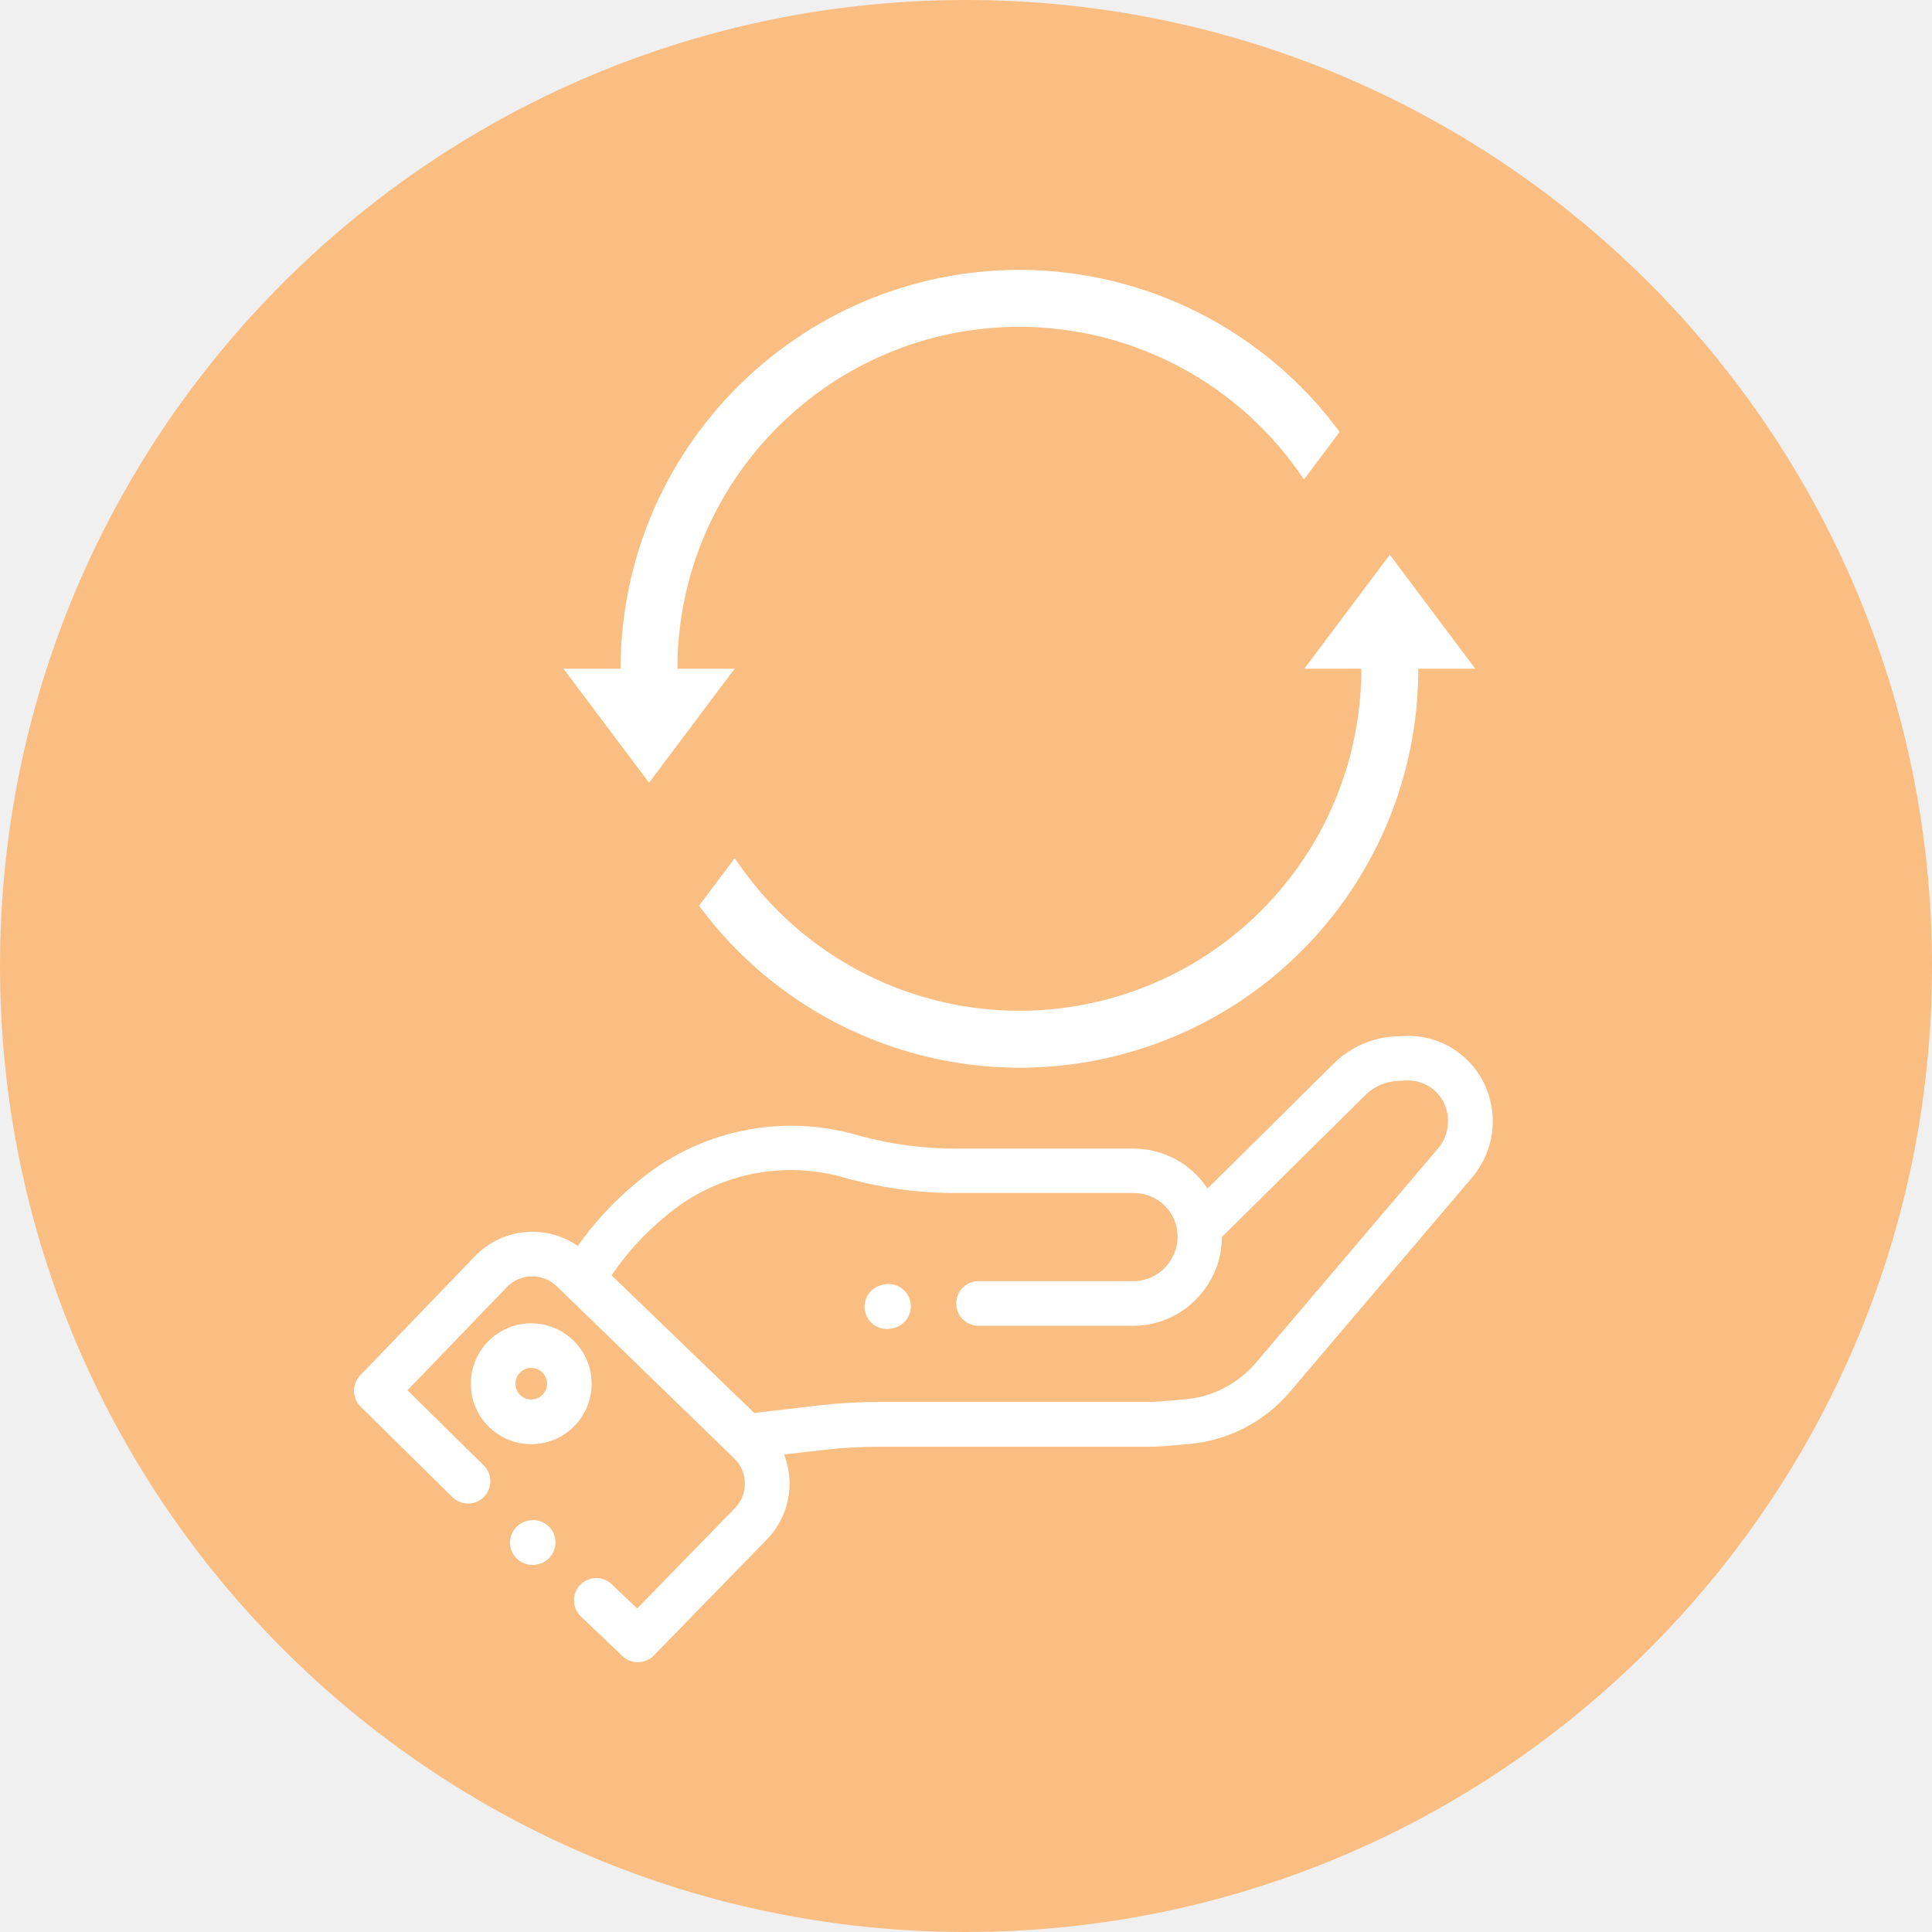
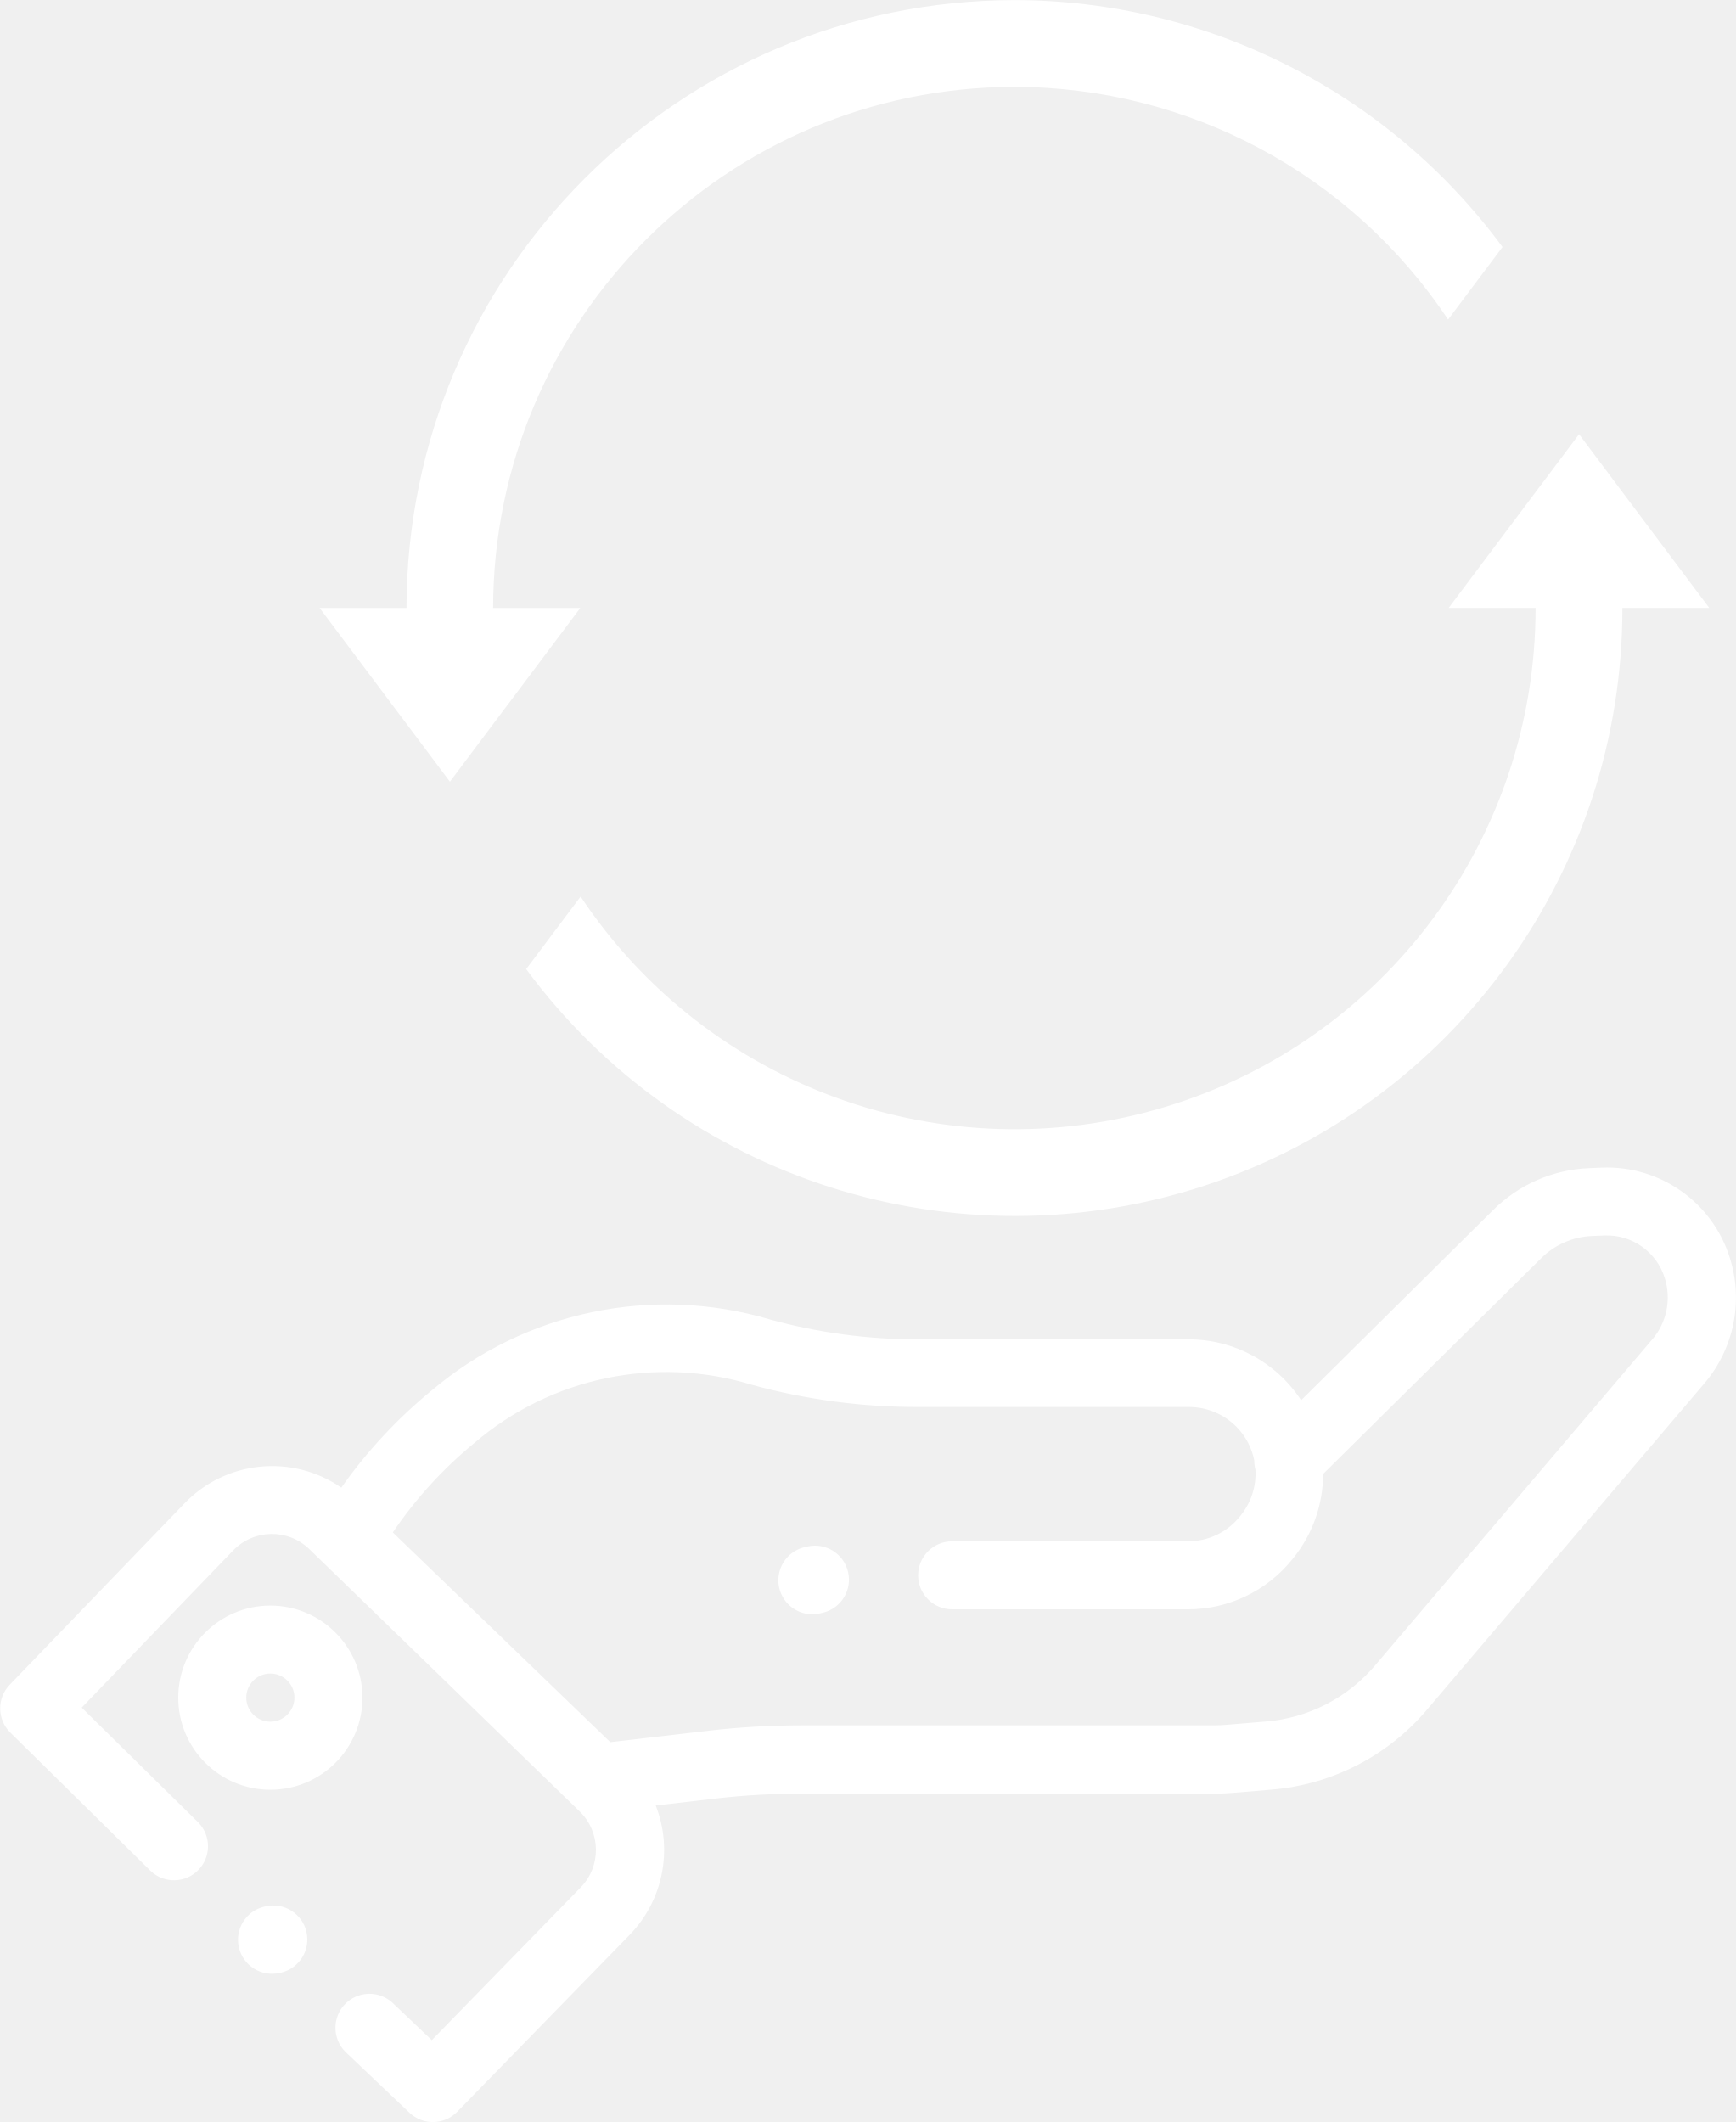
- <svg xmlns="http://www.w3.org/2000/svg" width="62" height="62" viewBox="0 0 62 62">
-   <g id="Group_779" data-name="Group 779" transform="translate(-144 -884)">
-     <circle id="Ellipse_61" data-name="Ellipse 61" cx="31" cy="31" r="31" transform="translate(144 884)" fill="#fbbe82" />
-     <g id="Group_242" data-name="Group 242" transform="translate(134.376 1041.656)">
-       <path id="Path_4934" data-name="Path 4934" d="M57.4,283a2.71,2.71,0,0,0-2.7-1.9l-.261.011a3.034,3.034,0,0,0-2.027.887l-4.038,4a2.832,2.832,0,0,0-2.37-1.282h-5.7A11.682,11.682,0,0,1,37.2,284.3a7.659,7.659,0,0,0-7.134,1.494,10.315,10.315,0,0,0-1.9,2.045,2.561,2.561,0,0,0-3.3.329l-3.682,3.822a.716.716,0,0,0,.013,1.006l2.961,2.92a.716.716,0,0,0,1.005-1.019L22.7,292.471l3.191-3.312a1.131,1.131,0,0,1,1.6-.027l5.693,5.524a1.131,1.131,0,0,1,.022,1.6l-3.135,3.217-.807-.768a.716.716,0,1,0-.987,1.037L29.6,301a.716.716,0,0,0,1.006-.019l3.629-3.724a2.565,2.565,0,0,0,.551-2.725l1.278-.149a15.6,15.6,0,0,1,1.794-.1h8.667c.133,0,.267-.006.4-.017l.83-.069a4.806,4.806,0,0,0,3.264-1.677l5.84-6.871A2.785,2.785,0,0,0,57.4,283Zm-1.631,1.714-5.84,6.871a3.377,3.377,0,0,1-2.292,1.178l-.831.069c-.093.008-.187.012-.28.012H37.858a17.042,17.042,0,0,0-1.959.113l-2.07.241-4.579-4.416a8.859,8.859,0,0,1,1.716-1.883,6.2,6.2,0,0,1,5.849-1.225,13.108,13.108,0,0,0,3.5.466h5.7a1.409,1.409,0,0,1,1.009.429,1.393,1.393,0,0,1,.364.7.706.706,0,0,0,.024.192,1.4,1.4,0,0,1-.305.956l-.022.028a1.394,1.394,0,0,1-1.092.524H41.026a.716.716,0,1,0,0,1.432h4.959a2.818,2.818,0,0,0,2.209-1.06l.022-.027a2.824,2.824,0,0,0,.621-1.763l4.588-4.54a1.611,1.611,0,0,1,1.076-.472l.261-.01a1.274,1.274,0,0,1,1.269.9A1.36,1.36,0,0,1,55.768,284.717Z" transform="translate(0 -405.511)" fill="#fff" />
-       <path id="Path_4935" data-name="Path 4935" d="M88.588,442.467a1.939,1.939,0,1,0,1.939,1.938A1.941,1.941,0,0,0,88.588,442.467Zm0,2.445a.507.507,0,1,1,.507-.507A.508.508,0,0,1,88.588,444.912Z" transform="translate(-61.916 -557.656)" fill="#fff" />
-       <path id="Path_4936" data-name="Path 4936" d="M308.76,420.375l-.037.009a.716.716,0,1,0,.327,1.393l.037-.008a.716.716,0,0,0-.327-1.394Z" transform="translate(-270.775 -536.809)" fill="#fff" />
-       <path id="Path_4937" data-name="Path 4937" d="M109.231,552.916l-.037.009a.716.716,0,0,0,.328,1.394l.037-.008a.716.716,0,0,0-.327-1.394Z" transform="translate(-82.651 -661.774)" fill="#fff" />
-       <path id="Path_4938" data-name="Path 4938" d="M237,11l-2.744,3.658h1.829a10.97,10.97,0,0,1-20.106,6.078l-1.146,1.527a12.788,12.788,0,0,0,23.08-7.605h1.829L237,11Z" transform="translate(-182.775 -150.854)" fill="#fff" />
-       <path id="Path_4939" data-name="Path 4939" d="M142.277-136.193a10.987,10.987,0,0,1,10.975-10.975,10.97,10.97,0,0,1,9.131,4.9l1.146-1.527a12.78,12.78,0,0,0-10.276-5.2,12.818,12.818,0,0,0-12.8,12.8h-1.829l2.744,3.658,2.744-3.658h-1.829Z" transform="translate(-110.915)" fill="#fff" />
-     </g>
+ <svg xmlns="http://www.w3.org/2000/svg" width="36.547" height="44.682" viewBox="0 0 36.547 44.682">
+   <g id="Group_242" data-name="Group 242" transform="translate(-20.98 148.997)">
+     <path id="Path_4934" data-name="Path 4934" d="M57.4,283a2.71,2.71,0,0,0-2.7-1.9l-.261.011a3.034,3.034,0,0,0-2.027.887l-4.038,4a2.832,2.832,0,0,0-2.37-1.282h-5.7A11.682,11.682,0,0,1,37.2,284.3a7.659,7.659,0,0,0-7.134,1.494,10.315,10.315,0,0,0-1.9,2.045,2.561,2.561,0,0,0-3.3.329l-3.682,3.822a.716.716,0,0,0,.013,1.006l2.961,2.92a.716.716,0,0,0,1.005-1.019L22.7,292.471l3.191-3.312a1.131,1.131,0,0,1,1.6-.027l5.693,5.524a1.131,1.131,0,0,1,.022,1.6l-3.135,3.217-.807-.768a.716.716,0,1,0-.987,1.037L29.6,301a.716.716,0,0,0,1.006-.019l3.629-3.724a2.565,2.565,0,0,0,.551-2.725l1.278-.149a15.6,15.6,0,0,1,1.794-.1h8.667c.133,0,.267-.006.4-.017l.83-.069a4.806,4.806,0,0,0,3.264-1.677l5.84-6.871A2.785,2.785,0,0,0,57.4,283Zm-1.631,1.714-5.84,6.871a3.377,3.377,0,0,1-2.292,1.178l-.831.069c-.093.008-.187.012-.28.012H37.858a17.042,17.042,0,0,0-1.959.113l-2.07.241-4.579-4.416a8.859,8.859,0,0,1,1.716-1.883,6.2,6.2,0,0,1,5.849-1.225,13.108,13.108,0,0,0,3.5.466h5.7a1.409,1.409,0,0,1,1.009.429,1.393,1.393,0,0,1,.364.7.706.706,0,0,0,.024.192,1.4,1.4,0,0,1-.305.956l-.022.028a1.394,1.394,0,0,1-1.092.524H41.026a.716.716,0,1,0,0,1.432h4.959a2.818,2.818,0,0,0,2.209-1.06l.022-.027a2.824,2.824,0,0,0,.621-1.763l4.588-4.54a1.611,1.611,0,0,1,1.076-.472l.261-.01a1.274,1.274,0,0,1,1.269.9A1.36,1.36,0,0,1,55.768,284.717Z" transform="translate(0 -405.511)" fill="#fff" />
+     <path id="Path_4935" data-name="Path 4935" d="M88.588,442.467a1.939,1.939,0,1,0,1.939,1.938A1.941,1.941,0,0,0,88.588,442.467Zm0,2.445a.507.507,0,1,1,.507-.507A.508.508,0,0,1,88.588,444.912Z" transform="translate(-61.916 -557.656)" fill="#fff" />
+     <path id="Path_4936" data-name="Path 4936" d="M308.76,420.375l-.037.009a.716.716,0,1,0,.327,1.393l.037-.008a.716.716,0,0,0-.327-1.394Z" transform="translate(-270.775 -536.809)" fill="#fff" />
+     <path id="Path_4937" data-name="Path 4937" d="M109.231,552.916l-.037.009a.716.716,0,0,0,.328,1.394l.037-.008a.716.716,0,0,0-.327-1.394Z" transform="translate(-82.651 -661.774)" fill="#fff" />
+     <path id="Path_4938" data-name="Path 4938" d="M237,11l-2.744,3.658h1.829a10.97,10.97,0,0,1-20.106,6.078l-1.146,1.527a12.788,12.788,0,0,0,23.08-7.605h1.829L237,11Z" transform="translate(-182.775 -150.854)" fill="#fff" />
+     <path id="Path_4939" data-name="Path 4939" d="M142.277-136.193a10.987,10.987,0,0,1,10.975-10.975,10.97,10.97,0,0,1,9.131,4.9l1.146-1.527a12.78,12.78,0,0,0-10.276-5.2,12.818,12.818,0,0,0-12.8,12.8h-1.829l2.744,3.658,2.744-3.658h-1.829Z" transform="translate(-110.915)" fill="#fff" />
  </g>
</svg>
